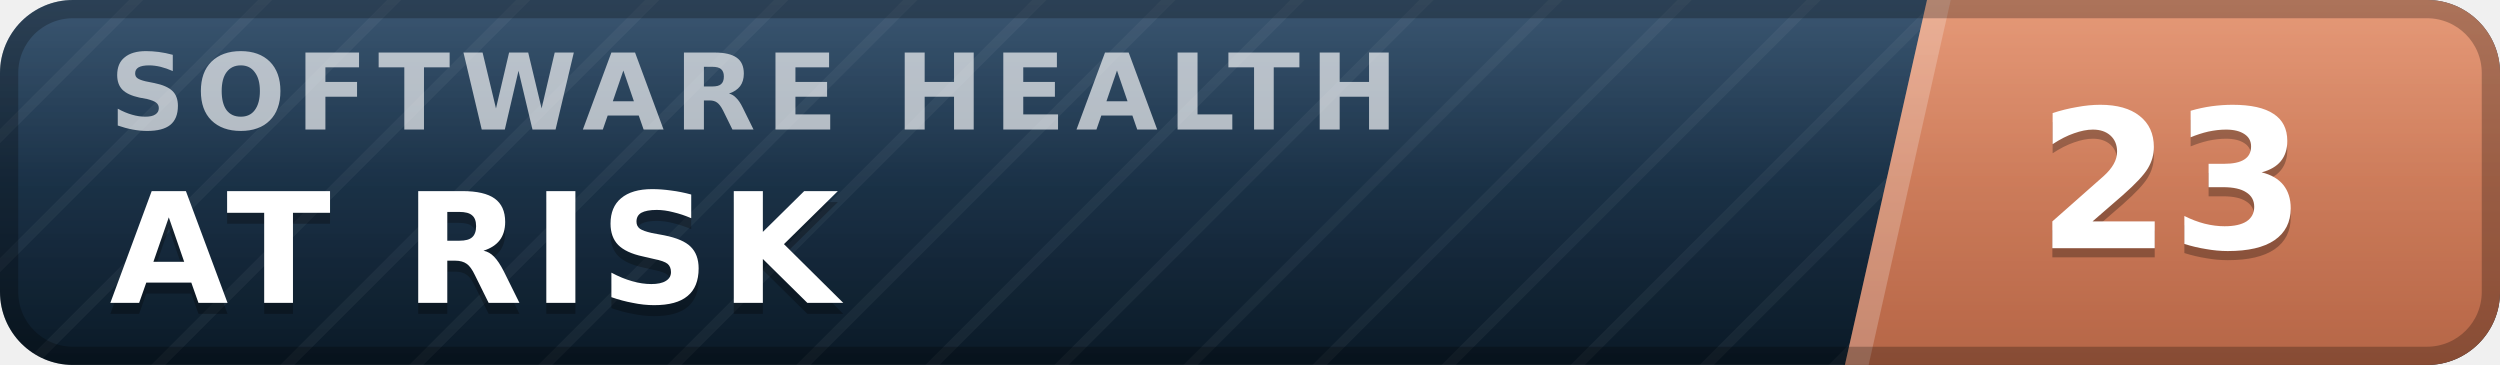
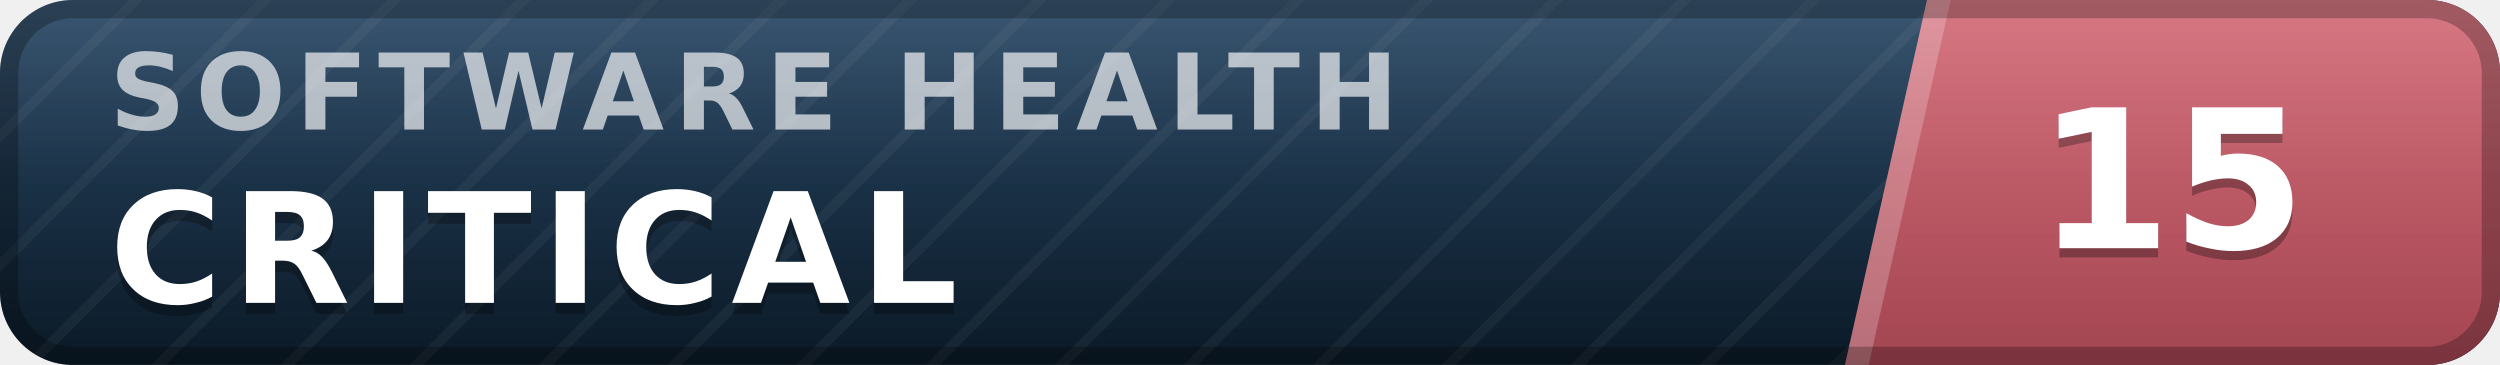
- <svg xmlns="http://www.w3.org/2000/svg" width="137" height="20" viewBox="0 0 137 20" role="img" aria-label="inspect.software software health index 23 of 100, at risk" font-family="Verdana,DejaVu Sans,Geneva,sans-serif">
+ <svg xmlns="http://www.w3.org/2000/svg" width="137" height="20" viewBox="0 0 137 20" role="img" aria-label="inspect.software software health index 15 of 100, critical" font-family="Verdana,DejaVu Sans,Geneva,sans-serif">
  <defs>
    <linearGradient id="plate" x1="0" y1="0" x2="0" y2="1">
      <stop offset="0" stop-color="#1d3d5c" />
      <stop offset="1" stop-color="#0a1926" />
    </linearGradient>
    <linearGradient id="endplate" x1="0" y1="0" x2="0" y2="1">
-       <stop offset="0" stop-color="#e18a64" />
-       <stop offset="1" stop-color="#b56546" />
+       <stop offset="0" stop-color="#d16471" />
+       <stop offset="1" stop-color="#a34551" />
    </linearGradient>
    <linearGradient id="gloss" x1="0" y1="0" x2="0" y2="1">
      <stop offset="0" stop-color="#fff" stop-opacity=".13" />
      <stop offset=".5" stop-color="#fff" stop-opacity=".03" />
      <stop offset="1" stop-color="#fff" stop-opacity="0" />
    </linearGradient>
    <pattern id="guilloche" width="5" height="5" patternUnits="userSpaceOnUse" patternTransform="rotate(45)">
      <line x1="0" y1="0" x2="0" y2="5" stroke="#fff" stroke-opacity=".045" stroke-width="1.1" />
    </pattern>
    <clipPath id="rounded">
      <rect width="137" height="20" rx="4" />
    </clipPath>
  </defs>
  <g clip-path="url(#rounded)">
    <rect width="137" height="20" fill="url(#plate)" />
    <rect width="137" height="20" fill="url(#guilloche)" />
    <polygon points="105.6,0 137,0 137,20 101.1,20" fill="url(#endplate)" />
    <polygon points="105.6,0 106.9,0 102.4,20 101.1,20" fill="#fff" fill-opacity=".22" />
    <text x="6.0" y="7.1" font-size="5.8" letter-spacing="0.55" fill="#fff" fill-opacity=".66" font-weight="bold" textLength="76.3" lengthAdjust="spacing">SOFTWARE HEALTH</text>
-     <text x="6.0" y="17.2" font-size="8.4" fill="#000" fill-opacity=".3" font-weight="bold" letter-spacing="0.55" textLength="43.3" lengthAdjust="spacing">AT RISK</text>
-     <text x="6.0" y="16.6" font-size="8.4" fill="#fff" font-weight="bold" letter-spacing="0.55" textLength="43.3" lengthAdjust="spacing">AT RISK</text>
-     <text x="119.0" y="14.1" font-size="10.6" fill="#000" fill-opacity=".3" font-weight="bold" text-anchor="middle">23</text>
-     <text x="119.0" y="13.6" font-size="10.6" fill="#fff" font-weight="bold" text-anchor="middle">23</text>
+     <text x="6.0" y="17.2" font-size="8.4" fill="#000" fill-opacity=".3" font-weight="bold" letter-spacing="0.55" textLength="50.4" lengthAdjust="spacing">CRITICAL</text>
+     <text x="6.0" y="16.6" font-size="8.4" fill="#fff" font-weight="bold" letter-spacing="0.55" textLength="50.4" lengthAdjust="spacing">CRITICAL</text>
+     <text x="119.0" y="14.1" font-size="10.6" fill="#000" fill-opacity=".3" font-weight="bold" text-anchor="middle">15</text>
+     <text x="119.0" y="13.6" font-size="10.6" fill="#fff" font-weight="bold" text-anchor="middle">15</text>
    <rect width="137" height="20" fill="url(#gloss)" />
  </g>
  <rect x=".5" y=".5" width="136" height="19" rx="3.5" fill="none" stroke="#000" stroke-opacity=".25" />
</svg>
